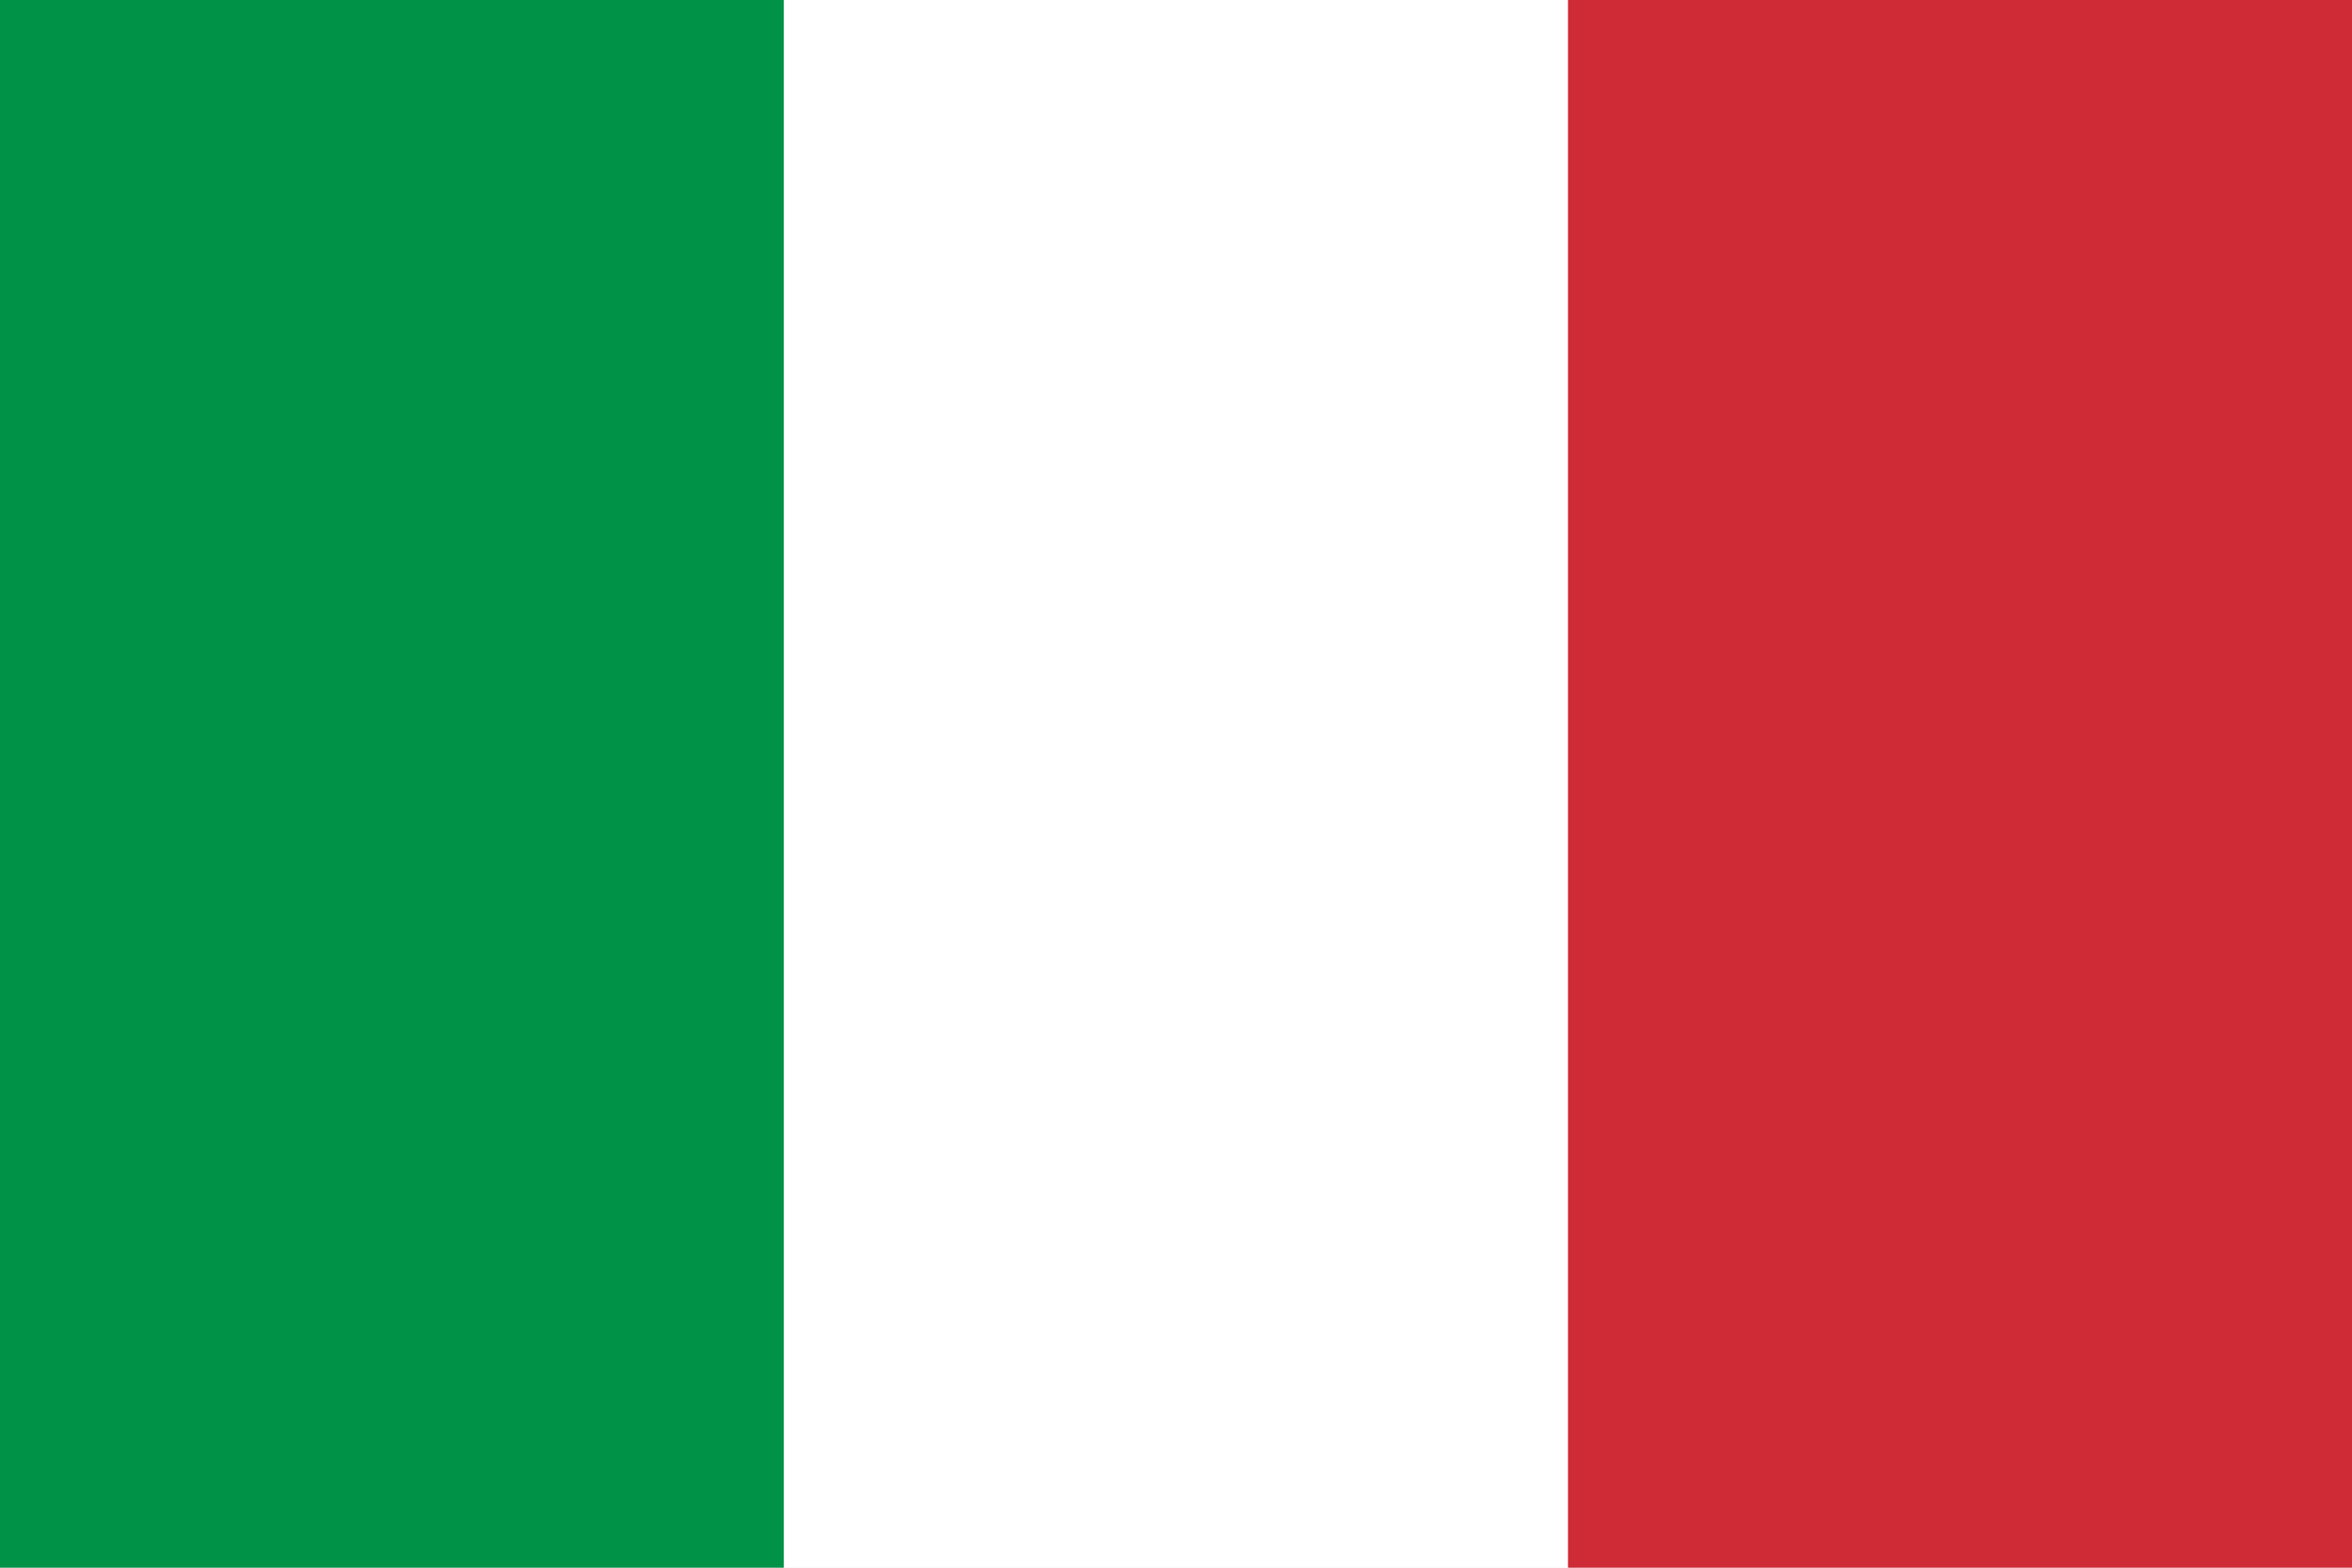
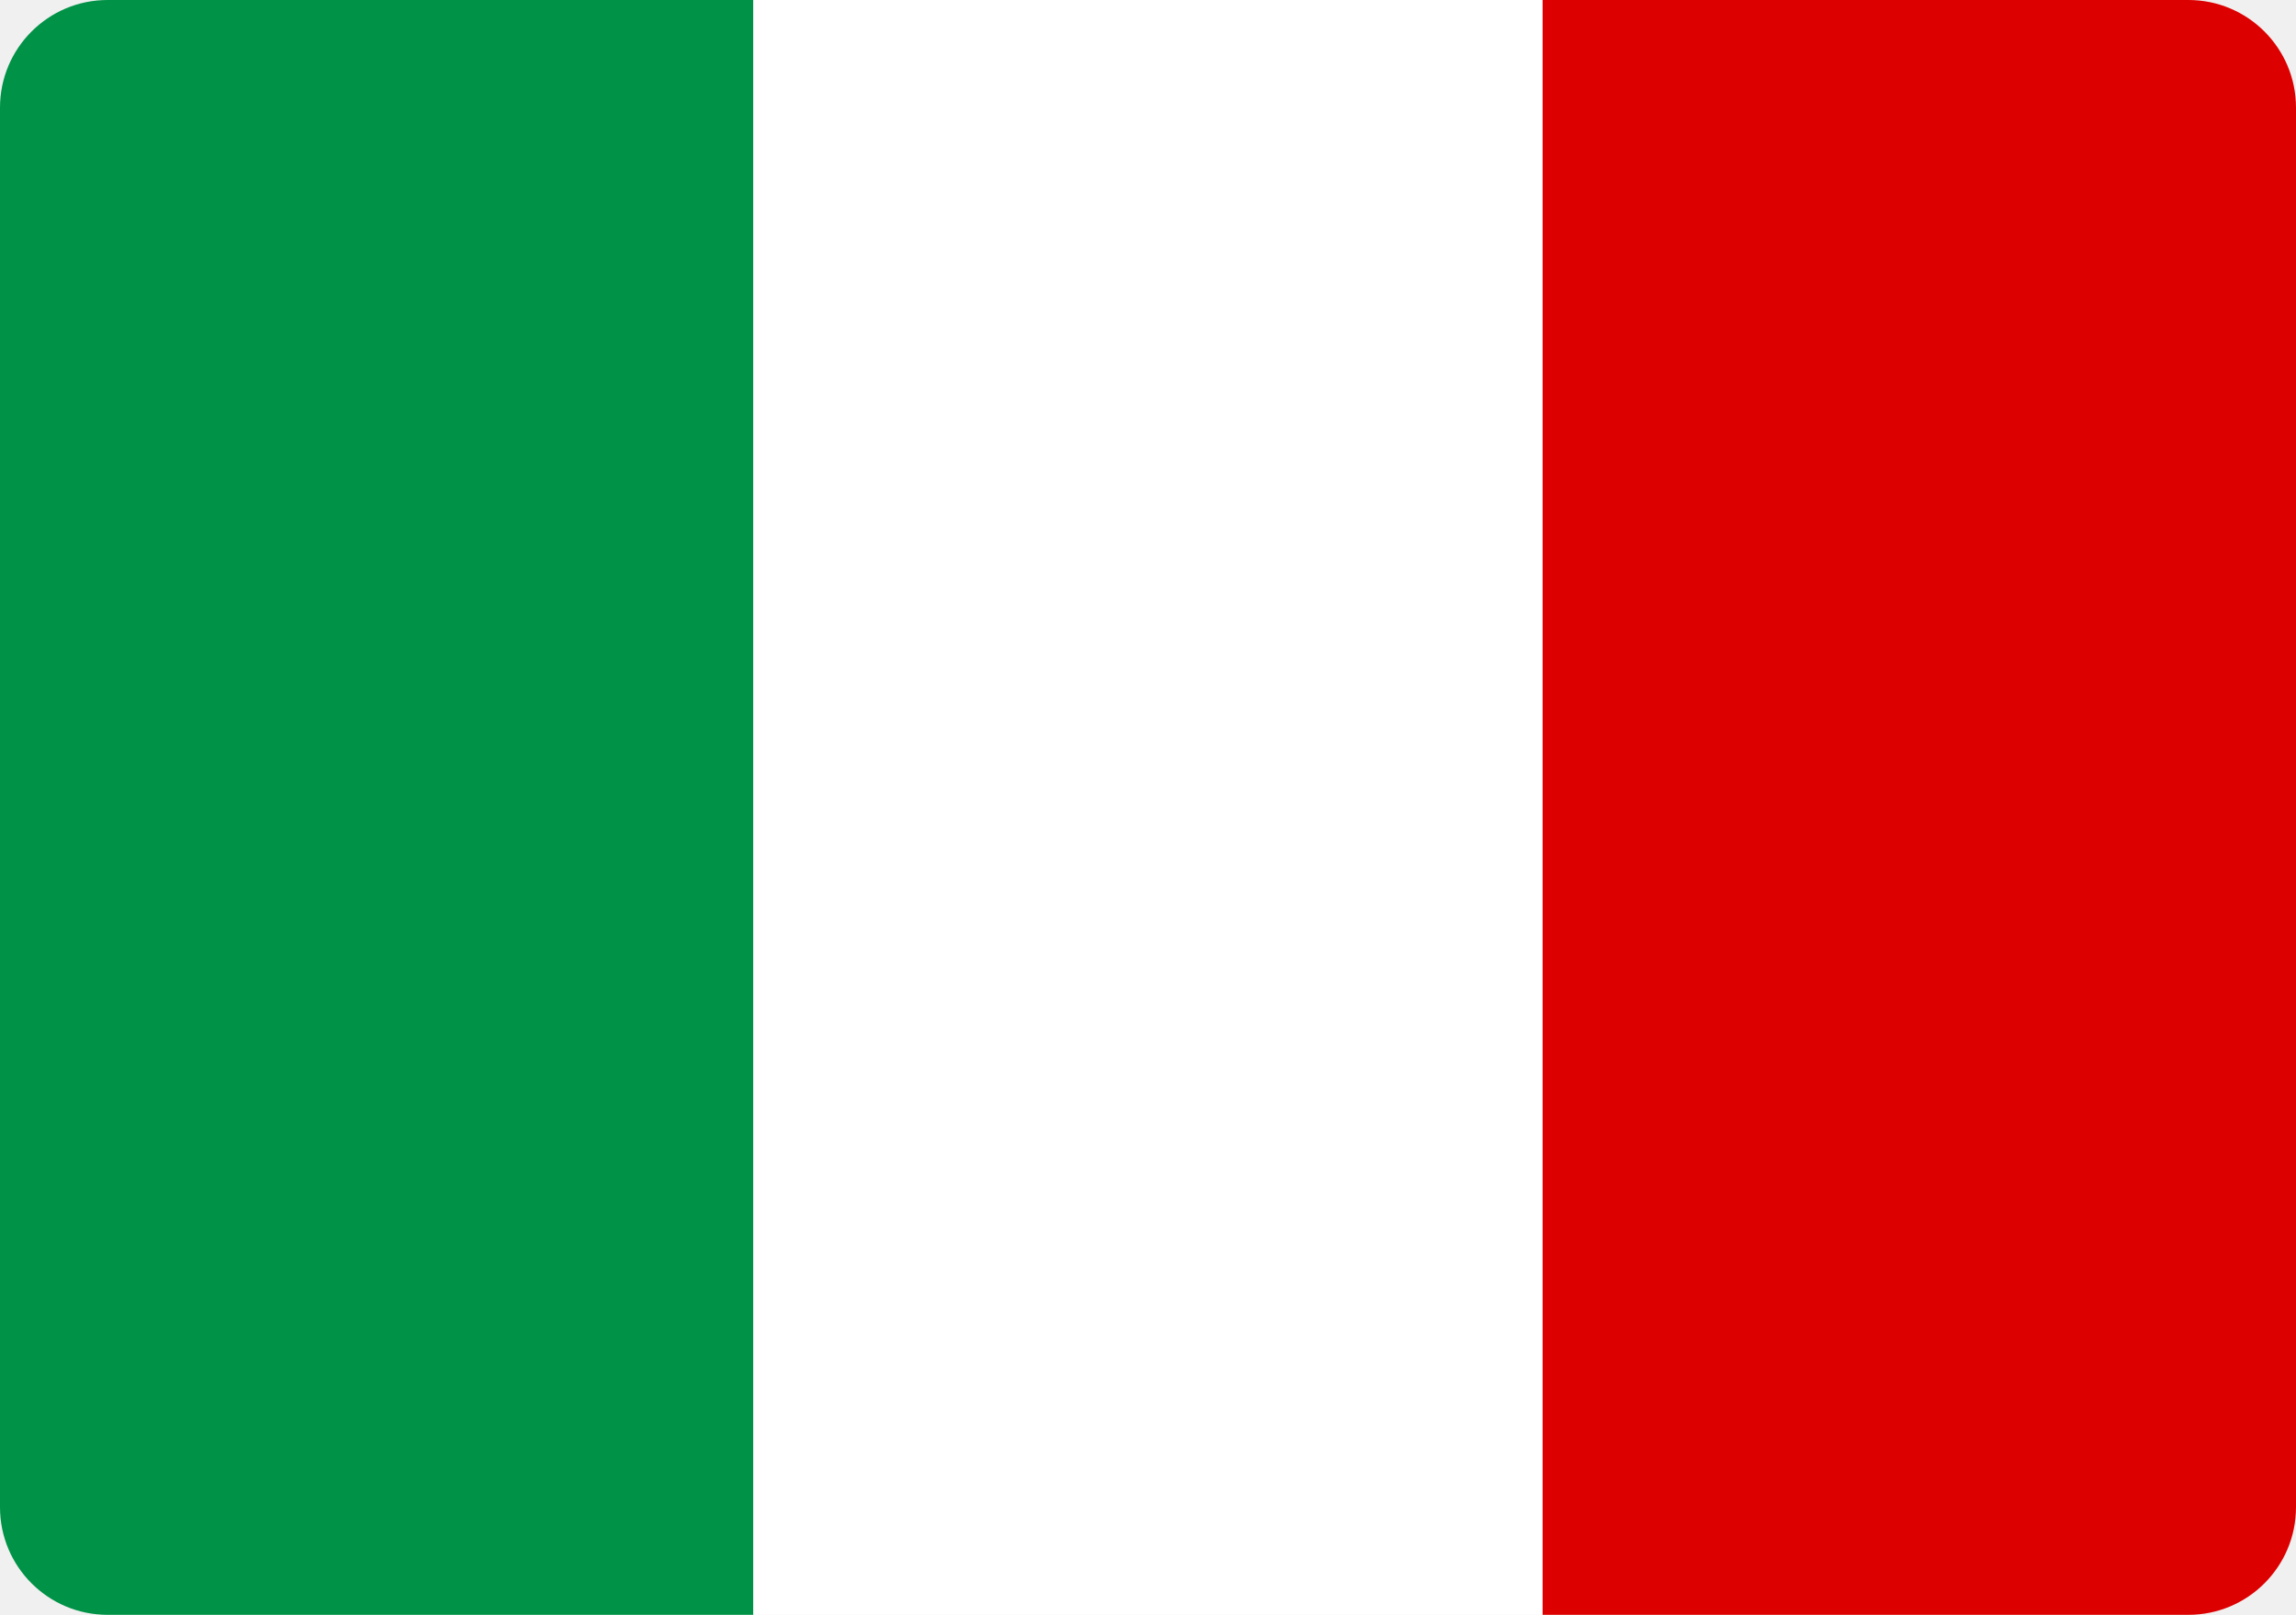
- <svg xmlns="http://www.w3.org/2000/svg" width="1500" height="1000" viewBox="0 0 3 2">
-   <path fill="#009246" d="M0 0h1v2H0z" />
-   <path fill="#fff" d="M1 0h1v2H1z" />
-   <path fill="#ce2b37" d="M2 0h1v2H2z" />
+ <svg xmlns="http://www.w3.org/2000/svg" viewBox="0 0 64 45">
+   <g fill="none" fill-rule="evenodd">
+     <path d="M3 0h18v45H3a3 3 0 01-3-3V3a3 3 0 013-3z" fill="#009246" />
+     <path fill="#FFF" d="M21 0h22v45H21z" />
+     <path d="M43 0h18a3 3 0 013 3v39a3 3 0 01-3 3H43V0z" fill="#D00" />
+   </g>
</svg>
